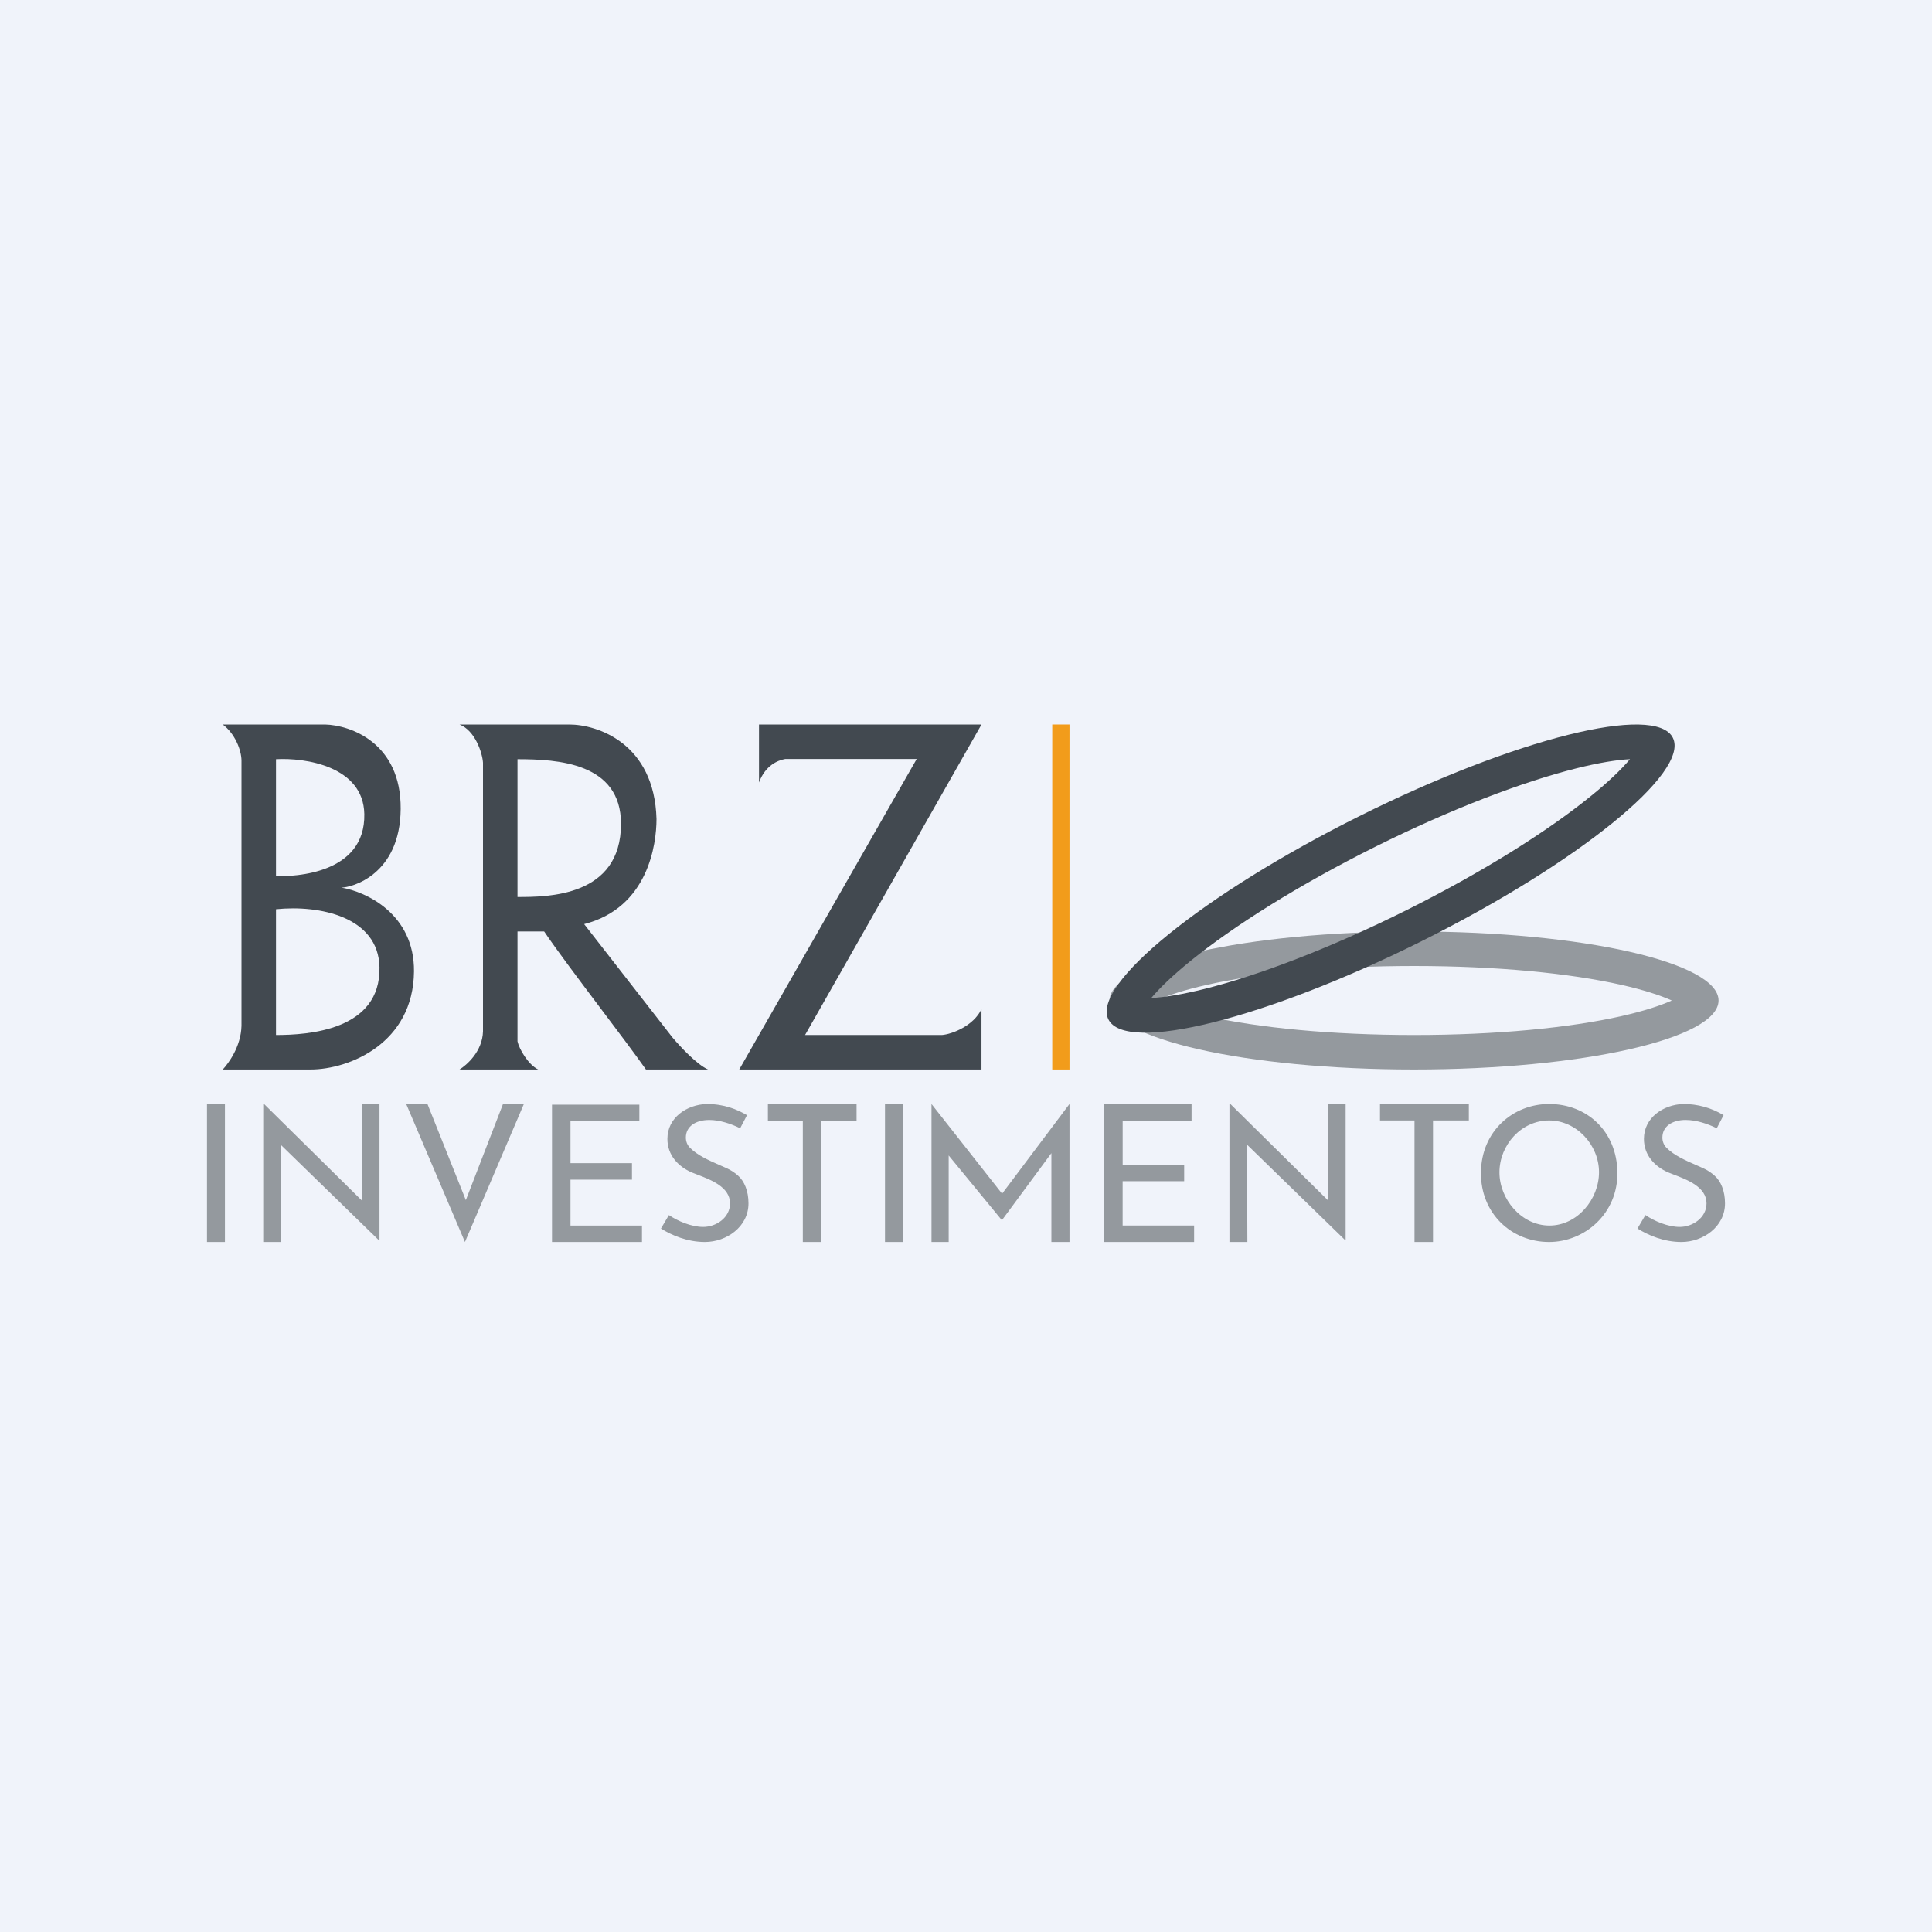
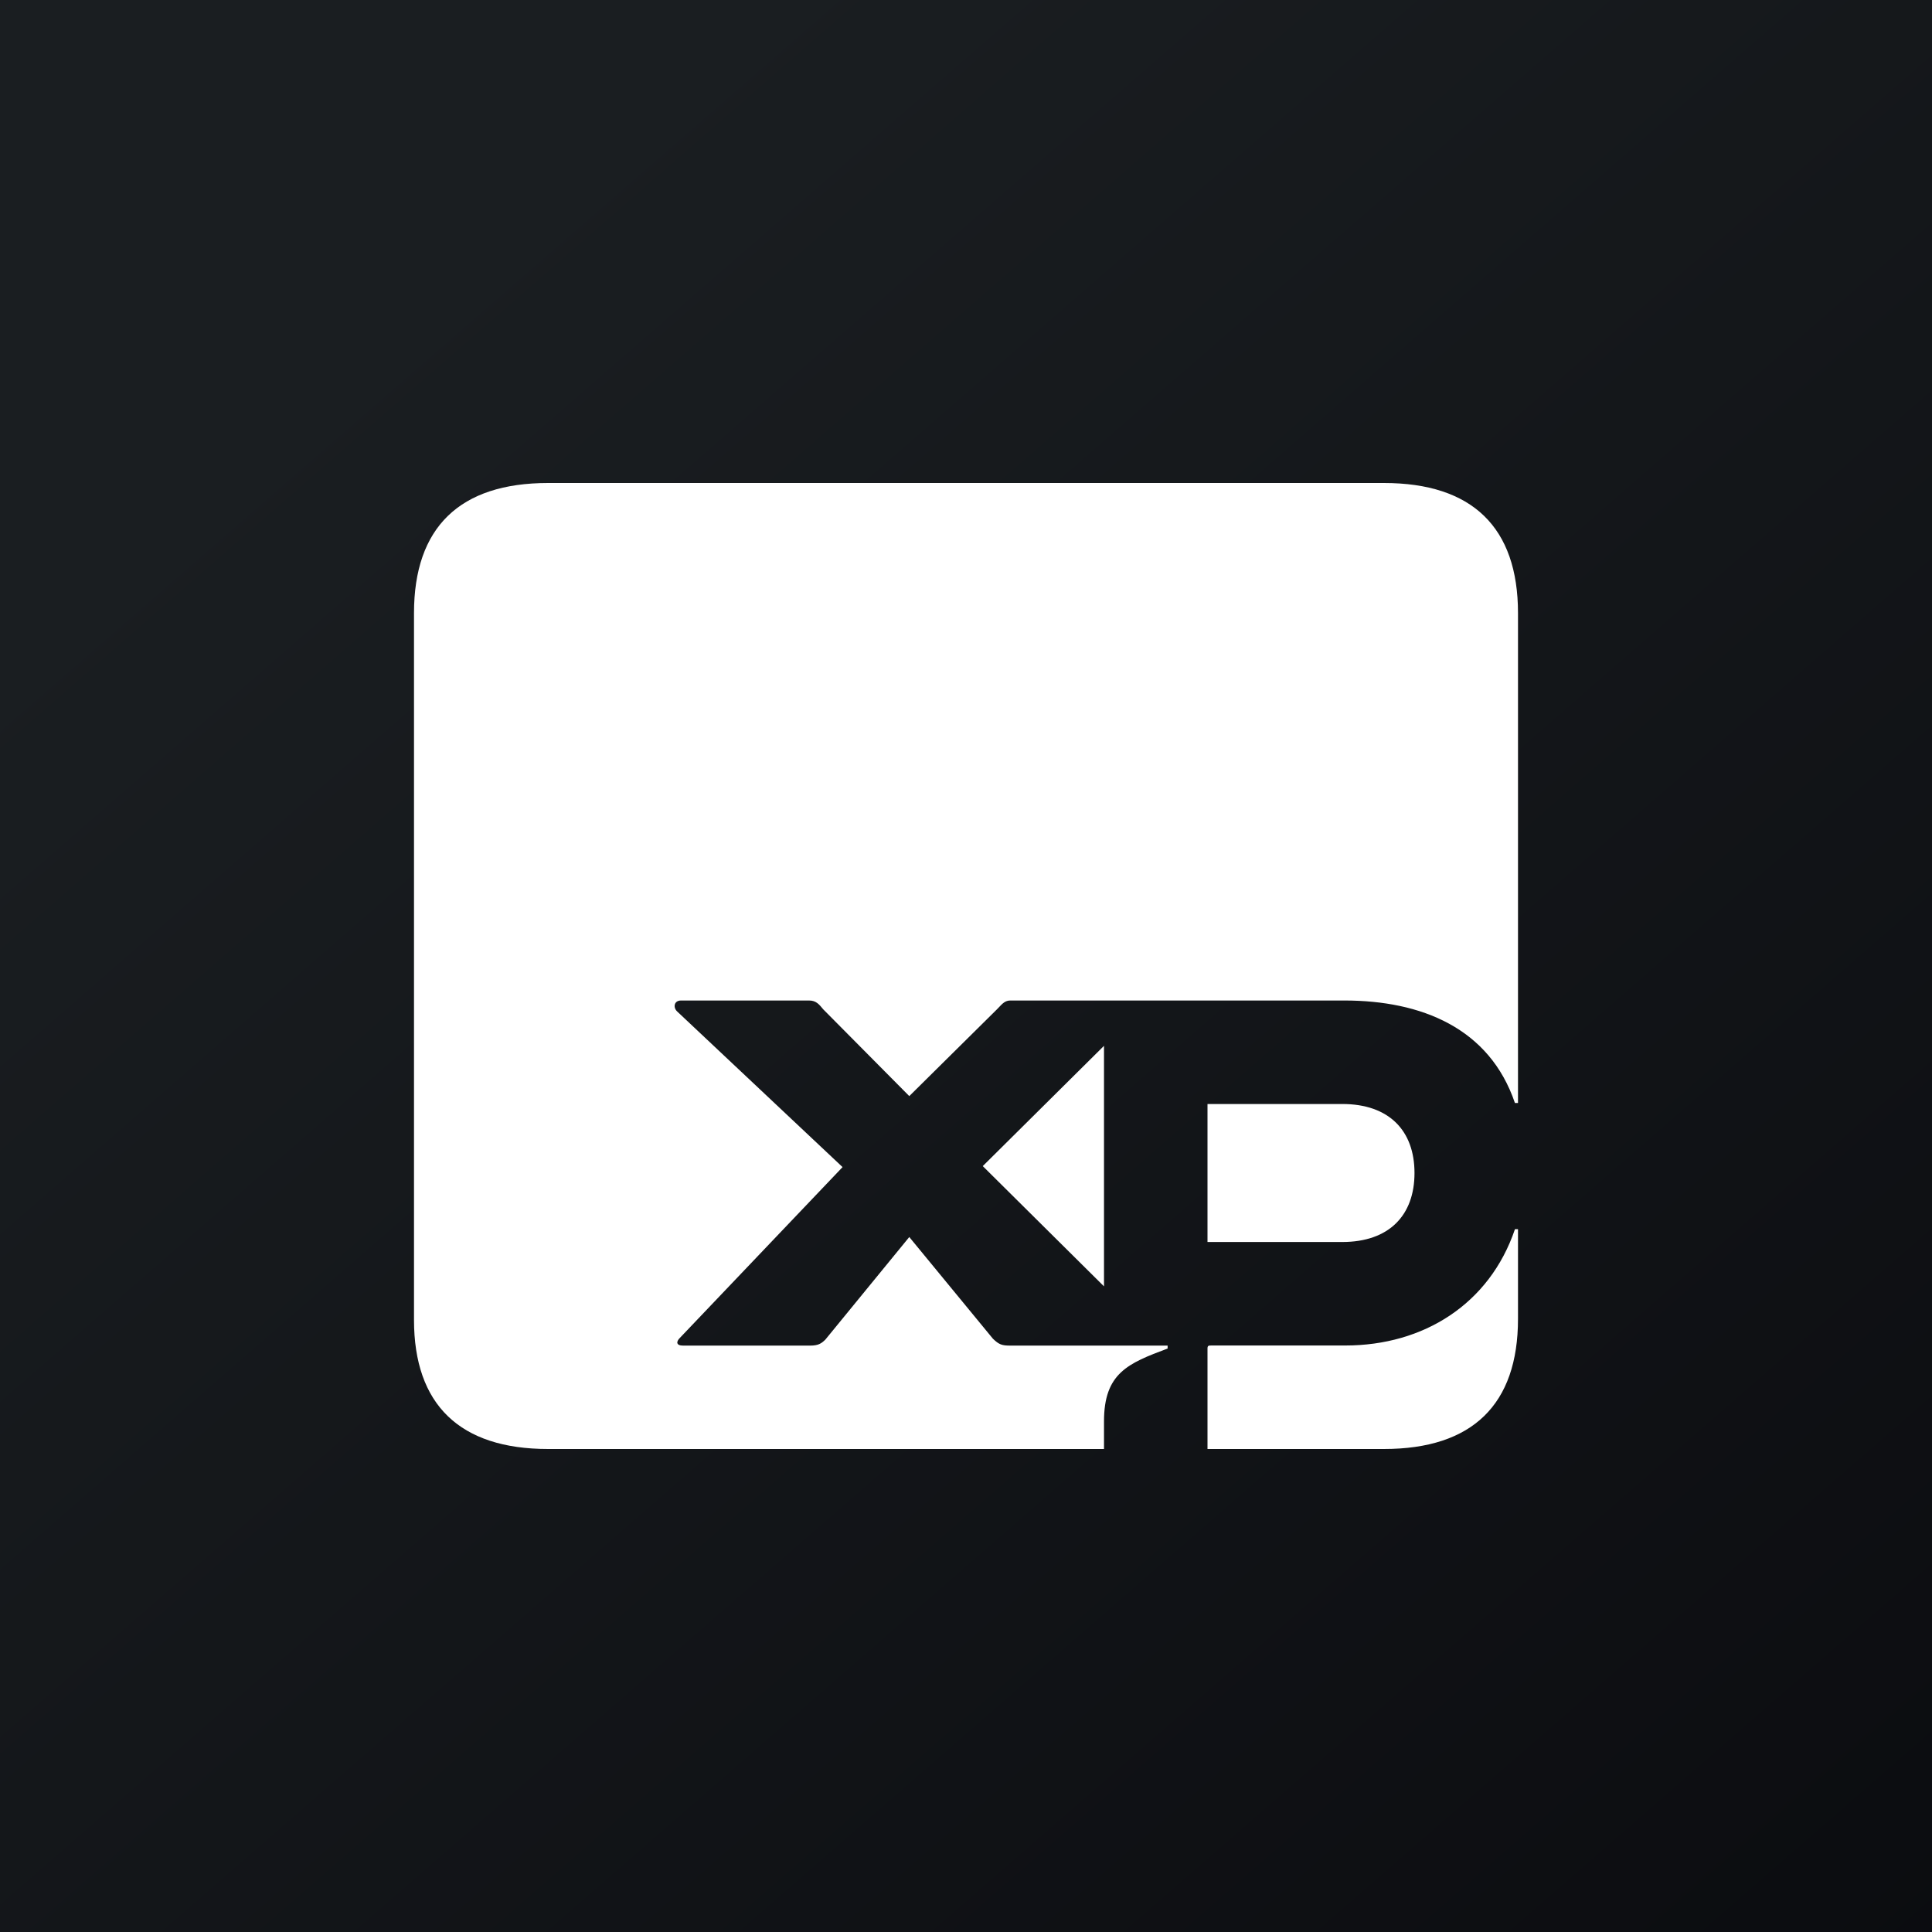
- <svg xmlns="http://www.w3.org/2000/svg" width="56" height="56" fill="none">
-   <path fill="#F0F3FA" d="M0 0h56v56H0z" />
-   <path fill="#94999E" fill-rule="evenodd" d="M33.517 29c.336.151.82.308 1.453.451 1.505.341 3.633.549 6.018.549s4.512-.208 6.017-.549c.633-.143 1.117-.3 1.453-.451-.336-.151-.82-.308-1.453-.451C45.5 28.208 43.372 28 40.988 28s-4.513.208-6.017.549c-.633.143-1.118.3-1.454.451m7.47-2c-4.874 0-8.825.895-8.825 2s3.951 2 8.826 2c4.874 0 8.825-.895 8.825-2s-3.951-2-8.825-2" clip-rule="evenodd" />
-   <path fill="#424950" fill-rule="evenodd" d="M9.422 21H6.457c.351.26.543.743.543 1.05v7.682c-.014.609-.385 1.099-.543 1.268h2.544c1.122 0 2.981-.76 2.999-2.844.014-1.667-1.397-2.313-2.105-2.428.298 0 1.705-.37 1.719-2.282.014-1.913-1.456-2.428-2.192-2.446m1.138 2.596c-.026-1.388-1.718-1.639-2.56-1.59v3.389c.552.016 2.594-.065 2.56-1.8M8 26.355c1.254-.13 2.968.213 3 1.68C11.039 29.866 8.932 30 8 30zM13.32 21h3.18c.818 0 2.468.548 2.529 2.738 0 .738-.242 2.572-2.097 3.048l2.557 3.282c.21.252.712.792 1.034.932h-1.8c-.314-.445-.8-1.091-1.304-1.759-.624-.829-1.273-1.69-1.646-2.241H15v3.185c.045.213.309.675.6.815h-2.28c.199-.123.665-.517.68-1.107v-7.786c-.02-.298-.235-.936-.68-1.107M15 22.006c1.163 0 3 .102 3 1.873C18 26 15.865 26 15 26z" clip-rule="evenodd" />
-   <path fill="#424950" d="M22 21v1.68c.182-.492.54-.641.759-.68h3.812l-5.144 9h7.022v-1.75c-.229.485-.86.729-1.147.75h-3.967l5.114-9z" />
-   <path fill="#F29C1B" d="M30.5 21h.5v10h-.5z" />
-   <path fill="#424950" fill-rule="evenodd" d="M47.246 22.005c-.384.02-.904.103-1.55.265-1.554.388-3.631 1.175-5.845 2.28s-4.091 2.29-5.337 3.299c-.518.419-.897.784-1.144 1.079.384-.02.904-.104 1.55-.265 1.555-.389 3.631-1.176 5.845-2.28 2.214-1.105 4.092-2.29 5.337-3.3.518-.418.897-.784 1.144-1.078m-6.034 5.272c4.518-2.254 7.776-4.892 7.276-5.892-.498-1-4.565.016-9.083 2.27s-7.776 4.892-7.277 5.893 4.566-.017 9.084-2.27" clip-rule="evenodd" />
-   <path fill="#94999E" fill-rule="evenodd" d="M6.52 32H6v4h.52zm1.62 1.184 2.842 2.765H11V32h-.514l.01 2.805-2.837-2.8H7.63V36h.52zM12.39 32l1.113 2.786L14.58 32h.605l-1.708 4-1.703-4zm6.142.02H16V36h2.608v-.477h-2.072v-1.33h1.782v-.478h-1.782v-1.217h1.996zm2.922.683c-.264-.13-.594-.24-.894-.24-.41 0-.68.197-.68.508q0 .174.118.297c.223.224.553.368.854.5q.113.048.217.096a1.3 1.3 0 0 1 .316.205c.193.166.31.457.31.811 0 .68-.638 1.12-1.263 1.12-.509 0-.964-.195-1.274-.39l.23-.39c.254.172.65.343.995.343.37 0 .777-.263.777-.683 0-.472-.552-.682-.95-.834l-.164-.064c-.378-.166-.701-.49-.701-.97 0-.62.564-.994 1.14-1.012.504 0 .877.154 1.167.324zM24.828 32h-2.57v.498h1.012V36h.52v-3.502h1.038zm.824 0h.52v4h-.52zM27 32v4h.498v-2.508l1.537 1.871h.01l1.43-1.938V36H31v-4l-1.954 2.6zm5 0h2.538v.483h-1.997v1.277h1.783v.477H32.54v1.285h2.072V36H32zm4.145 1.178 2.843 2.766h.016V32h-.514l.01 2.8-2.837-2.8h-.027v4h.52zM40 32h2.575v.477h-1.039V36H41v-3.523h-1zm4.901 0c-1.039 0-1.96.78-1.975 1.977C42.91 35.173 43.814 36 44.9 36c1.035 0 2-.827 1.981-2.023S45.989 32 44.902 32m.01 3.523c-.82 0-1.45-.772-1.45-1.541 0-.79.63-1.505 1.44-1.505.792 0 1.446.708 1.446 1.5 0 .783-.628 1.546-1.435 1.546m3.954-3.06c.3 0 .63.11.894.24l.198-.38A2.24 2.24 0 0 0 48.79 32c-.576.018-1.14.393-1.14 1.012 0 .48.322.804.701.97l.163.064c.399.152.95.362.95.834 0 .42-.406.683-.776.683-.345 0-.741-.17-.995-.344l-.23.39c.31.196.765.391 1.274.391.625 0 1.263-.44 1.263-1.12 0-.354-.117-.645-.31-.81a1.3 1.3 0 0 0-.316-.206l-.218-.097c-.3-.131-.63-.275-.853-.499a.42.42 0 0 1-.118-.297c0-.311.27-.509.68-.509" clip-rule="evenodd" />
+ <svg xmlns="http://www.w3.org/2000/svg" width="56" height="56" fill="none" viewBox="0 0 56 56">
+   <path fill="url(#a)" d="M0 0h56v56H0z" />
+   <path fill="#fff" d="M35 36h3.907C40.261 36 41 35.229 41 34s-.739-2-2.093-2H35zm0 6h5.114C42.675 42 44 40.714 44 38.228v-2.6h-.088C43.176 37.8 41.262 39 38.995 39h-3.877c-.089 0-.118.003-.118.088zm-6.514-8.2L32 37.286v-6.972zm-12.6 8.2H32v-.8c0-1.4.696-1.683 1.844-2.112v-.085H29.28c-.236 0-.324-.029-.5-.2l-2.424-2.947-2.434 2.975c-.118.114-.206.172-.442.172H19.8c-.206 0-.206-.115-.088-.229l4.71-4.945-4.798-4.515c-.118-.114-.089-.314.117-.314h3.71c.206 0 .294.114.412.257l2.493 2.514 2.54-2.514c.119-.114.207-.257.384-.257h9.685c2.237 0 4.21.8 4.946 2.971H44v-14.2C44 15.286 42.675 14 40.114 14H15.886C13.325 14 12 15.286 12 17.771v20.486C12 40.714 13.325 42 15.886 42" />
+   <defs>
+     <linearGradient id="a" x1="10.418" x2="68.147" y1="9.712" y2="76.017" gradientUnits="userSpaceOnUse">
+       <stop stop-color="#1a1e21" />
+       <stop offset="1" stop-color="#06060a" />
+     </linearGradient>
+   </defs>
</svg>
